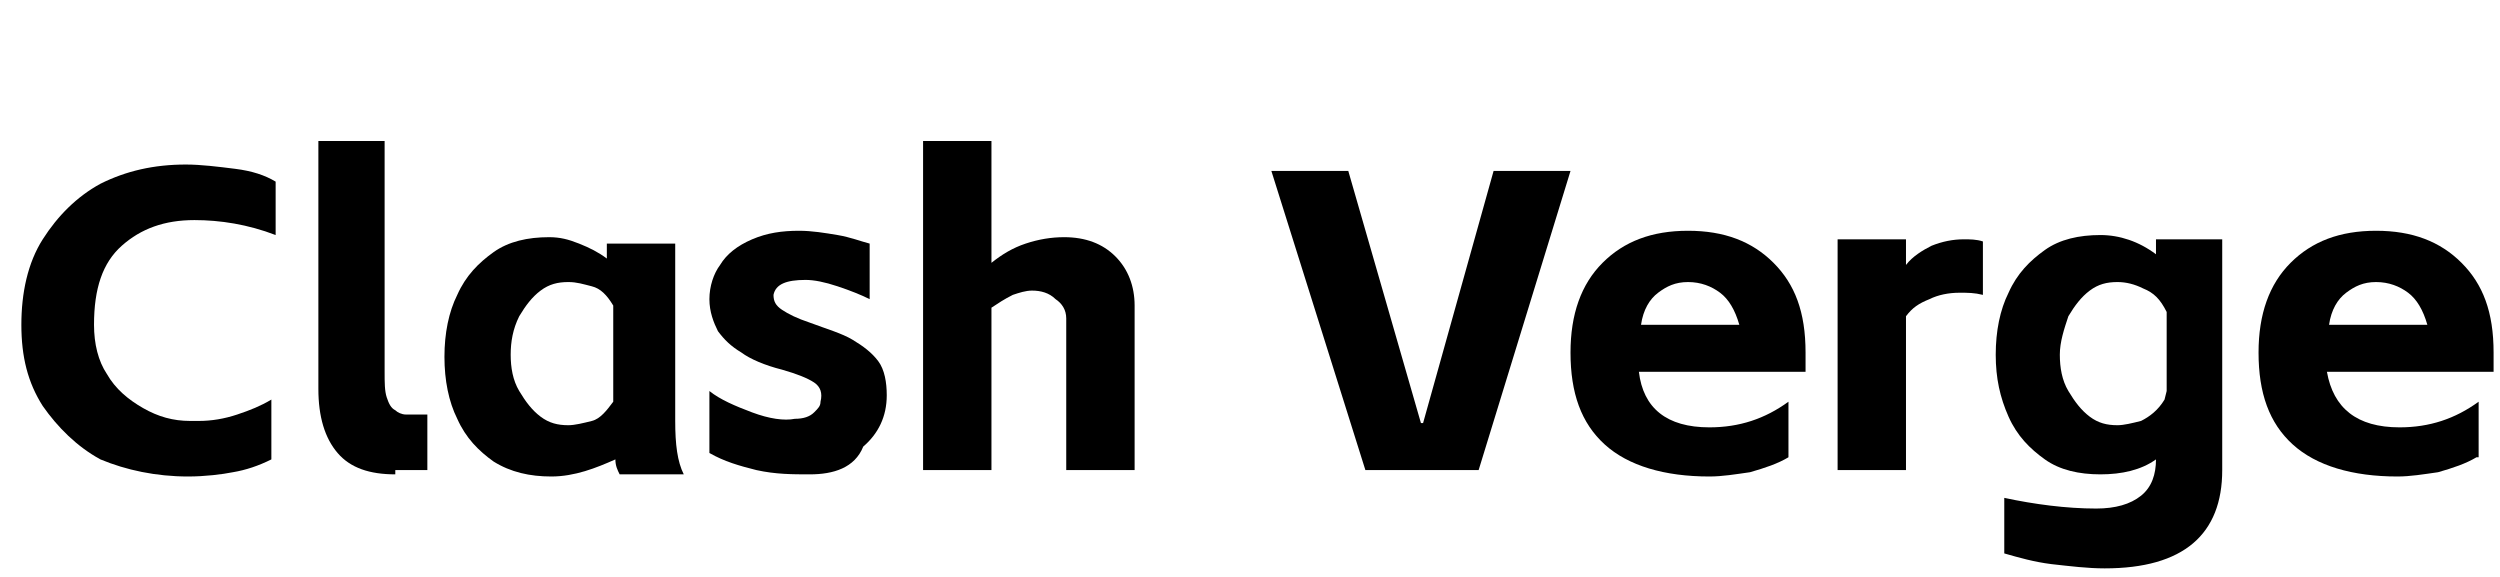
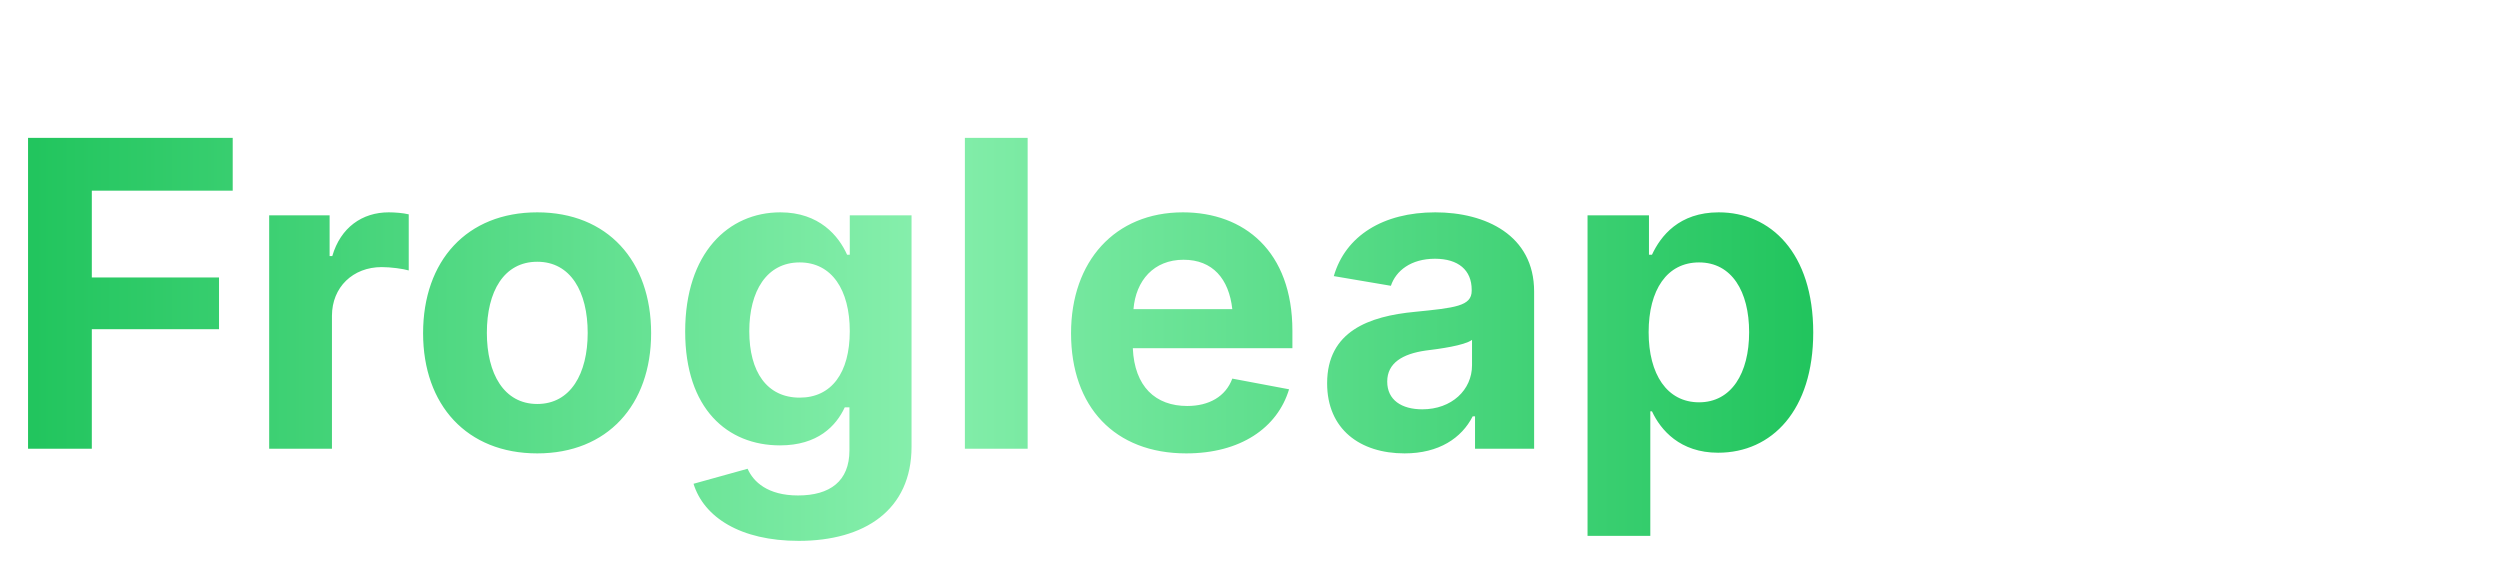
- <svg xmlns="http://www.w3.org/2000/svg" xmlns:xlink="http://www.w3.org/1999/xlink" version="1.1" id="layout1" x="0px" y="0px" viewBox="0 0 117 27" style="enable-background:new 0 0 117 27;" xml:space="preserve">
-   <g>
-     <defs>
-       <rect id="SVGID_1_" x="-39.9" width="157" height="27" />
-     </defs>
-     <clipPath id="SVGID_00000023248255305809236420000007367745325967865768_">
-       <use xlink:href="#SVGID_1_" style="overflow:visible;" />
-     </clipPath>
-     <g style="clip-path:url(#SVGID_00000023248255305809236420000007367745325967865768_);">
-       <path class="st1" d="M115.9,21.4c-0.5,0.3-1.1,0.5-1.8,0.7c-0.7,0.1-1.3,0.2-1.9,0.2c-2.1,0-3.8-0.5-4.9-1.5    c-1.1-1-1.6-2.4-1.6-4.3c0-1.8,0.5-3.2,1.5-4.2c1-1,2.3-1.5,4-1.5c1.7,0,3,0.5,4,1.5c1,1,1.5,2.3,1.5,4.2c0,0.2,0,0.5,0,0.9h-7.8    c0.3,1.7,1.4,2.6,3.4,2.6c1.4,0,2.6-0.4,3.7-1.2V21.4z M113.6,15.2c-0.2-0.7-0.5-1.2-0.9-1.5c-0.4-0.3-0.9-0.5-1.5-0.5    c-0.6,0-1,0.2-1.4,0.5c-0.4,0.3-0.7,0.8-0.8,1.5H113.6z" />
-       <path class="st1" d="M98.5,26.6c-0.8,0-1.6-0.1-2.5-0.2c-0.8-0.1-1.5-0.3-2.2-0.5v-2.6c1.4,0.3,2.9,0.5,4.3,0.5    c0.9,0,1.6-0.2,2.1-0.6c0.5-0.4,0.7-1,0.7-1.7c-0.7,0.5-1.6,0.7-2.6,0.7c-1,0-1.9-0.2-2.6-0.7c-0.7-0.5-1.3-1.1-1.7-2    c-0.4-0.9-0.6-1.8-0.6-2.9c0-1.1,0.2-2.1,0.6-2.9c0.4-0.9,1-1.5,1.7-2c0.7-0.5,1.6-0.7,2.6-0.7c0.9,0,1.8,0.3,2.6,0.9v-0.7h3.1V22    C104,25,102.2,26.6,98.5,26.6z M96.4,16.6c0,0.6,0.1,1.2,0.4,1.7c0.3,0.5,0.6,0.9,1,1.2c0.4,0.3,0.8,0.4,1.3,0.4    c0.3,0,0.7-0.1,1.1-0.2c0.4-0.2,0.8-0.5,1.1-1l0.1-0.4v-3.7c-0.3-0.6-0.6-0.9-1.1-1.1c-0.4-0.2-0.8-0.3-1.2-0.3    c-0.5,0-0.9,0.1-1.3,0.4c-0.4,0.3-0.7,0.7-1,1.2C96.6,15.4,96.4,16,96.4,16.6z" />
-       <path class="st1" d="M89.2,11.2v1.2c0.3-0.4,0.8-0.7,1.2-0.9c0.5-0.2,1-0.3,1.5-0.3c0.3,0,0.6,0,0.9,0.1v2.5    c-0.4-0.1-0.7-0.1-1.1-0.1c-0.5,0-1,0.1-1.4,0.3c-0.5,0.2-0.8,0.4-1.1,0.8V22H86V11.2H89.2z" />
-       <path class="st1" d="M83.7,21.4c-0.5,0.3-1.1,0.5-1.8,0.7c-0.7,0.1-1.3,0.2-1.9,0.2c-2.1,0-3.8-0.5-4.9-1.5    c-1.1-1-1.6-2.4-1.6-4.3c0-1.8,0.5-3.2,1.5-4.2c1-1,2.3-1.5,4-1.5c1.7,0,3,0.5,4,1.5c1,1,1.5,2.3,1.5,4.2c0,0.2,0,0.5,0,0.9h-7.8    C76.9,19.1,78,20,80,20c1.4,0,2.6-0.4,3.7-1.2V21.4z M81.4,15.2c-0.2-0.7-0.5-1.2-0.9-1.5c-0.4-0.3-0.9-0.5-1.5-0.5    c-0.6,0-1,0.2-1.4,0.5c-0.4,0.3-0.7,0.8-0.8,1.5H81.4z" />
-       <path class="st1" d="M59.5,8h3.6l3.4,11.8h0.1L69.9,8h3.6l-4.3,14h-5.3L59.5,8z" />
-       <path class="st1" d="M46.4,6.6v5.7c0.5-0.4,1-0.7,1.6-0.9c0.6-0.2,1.2-0.3,1.8-0.3c1,0,1.8,0.3,2.4,0.9c0.6,0.6,0.9,1.4,0.9,2.3    V22h-3.2v-7.1c0-0.4-0.2-0.7-0.5-0.9c-0.3-0.3-0.7-0.4-1.1-0.4c-0.3,0-0.6,0.1-0.9,0.2c-0.4,0.2-0.7,0.4-1,0.6V22h-3.2V6.6H46.4z" />
-       <path class="st1" d="M37.9,22.2c-0.8,0-1.6,0-2.5-0.2c-0.8-0.2-1.5-0.4-2.2-0.8v-2.9c0.5,0.4,1.2,0.7,2,1c0.8,0.3,1.5,0.4,2,0.3    c0.4,0,0.7-0.1,0.9-0.3c0.2-0.2,0.3-0.3,0.3-0.5c0.1-0.4,0-0.7-0.3-0.9c-0.3-0.2-0.8-0.4-1.5-0.6c-0.8-0.2-1.5-0.5-1.9-0.8    c-0.5-0.3-0.8-0.6-1.1-1c-0.2-0.4-0.4-0.9-0.4-1.5c0-0.6,0.2-1.2,0.5-1.6c0.3-0.5,0.8-0.9,1.5-1.2c0.7-0.3,1.4-0.4,2.2-0.4    c0.6,0,1.2,0.1,1.8,0.2c0.6,0.1,1.1,0.3,1.5,0.4v2.6c-0.4-0.2-0.9-0.4-1.5-0.6c-0.6-0.2-1.1-0.3-1.5-0.3c-0.9,0-1.4,0.2-1.5,0.7    c0,0.3,0.1,0.5,0.4,0.7c0.3,0.2,0.7,0.4,1.3,0.6c0.8,0.3,1.5,0.5,2,0.8c0.5,0.3,0.9,0.6,1.2,1c0.3,0.4,0.4,1,0.4,1.6    c0,1-0.4,1.8-1.1,2.4C40,21.9,39,22.2,37.9,22.2z" />
-       <path class="st1" d="M25.8,22.3c-1,0-1.9-0.2-2.7-0.7c-0.7-0.5-1.3-1.1-1.7-2c-0.4-0.8-0.6-1.8-0.6-2.9c0-1.1,0.2-2.1,0.6-2.9    c0.4-0.9,1-1.5,1.7-2c0.7-0.5,1.6-0.7,2.6-0.7c0.5,0,0.9,0.1,1.4,0.3c0.5,0.2,0.9,0.4,1.3,0.7v-0.7h3.2v8.3c0,1.1,0.1,1.9,0.4,2.5    h-3c-0.1-0.2-0.2-0.4-0.2-0.7C27.9,21.9,26.9,22.3,25.8,22.3z M23.9,16.6c0,0.6,0.1,1.2,0.4,1.7c0.3,0.5,0.6,0.9,1,1.2    c0.4,0.3,0.8,0.4,1.3,0.4c0.3,0,0.7-0.1,1.1-0.2c0.4-0.1,0.7-0.5,1-0.9v-4.5c-0.3-0.5-0.6-0.8-1-0.9c-0.4-0.1-0.7-0.2-1.1-0.2    c-0.5,0-0.9,0.1-1.3,0.4c-0.4,0.3-0.7,0.7-1,1.2C24,15.4,23.9,16,23.9,16.6z" />
-       <path class="st1" d="M18.5,22.2c-1.2,0-2.1-0.3-2.7-1c-0.6-0.7-0.9-1.7-0.9-3V6.6H18v10.8c0,0.5,0,0.9,0.1,1.2    c0.1,0.3,0.2,0.5,0.4,0.6c0.1,0.1,0.3,0.2,0.5,0.2c0.2,0,0.5,0,1,0v2.6H18.5z" />
-       <path class="st1" d="M8.8,22.3c-1.5,0-2.9-0.3-4.1-0.8C3.6,20.9,2.7,20,2,19c-0.7-1.1-1-2.3-1-3.8c0-1.5,0.3-2.9,1-4    c0.7-1.1,1.6-2,2.7-2.6c1.2-0.6,2.5-0.9,4-0.9c0.7,0,1.5,0.1,2.3,0.2s1.4,0.3,1.9,0.6V11c-1.3-0.5-2.6-0.7-3.8-0.7    c-1.4,0-2.5,0.4-3.4,1.2c-0.9,0.8-1.3,2-1.3,3.7c0,0.9,0.2,1.7,0.6,2.3c0.4,0.7,1,1.2,1.7,1.6c0.7,0.4,1.4,0.6,2.2,0.6l0.4,0    c0.6,0,1.2-0.1,1.8-0.3c0.6-0.2,1.1-0.4,1.6-0.7v2.8c-0.6,0.3-1.2,0.5-1.8,0.6C10.4,22.2,9.6,22.3,8.8,22.3z" />
-     </g>
-   </g>
+ <svg xmlns="http://www.w3.org/2000/svg" viewBox="0 0 117 27">
+   <defs>
+     <linearGradient id="frogleap-wordmark" x1="0%" y1="0%" x2="100%" y2="0%">
+       <stop offset="0%" stop-color="#22C55E" />
+       <stop offset="50%" stop-color="#86EFAC" />
+       <stop offset="100%" stop-color="#22C55E" />
+       <animate attributeName="x1" values="0%;100%;0%" dur="4s" repeatCount="indefinite" />
+       <animate attributeName="x2" values="100%;200%;100%" dur="4s" repeatCount="indefinite" />
+     </linearGradient>
+   </defs>
+   <style>
+     .frogleap-word {
+       animation: frogleap-hop 2.8s ease-in-out infinite;
+     }
+     @keyframes frogleap-hop {
+       0%, 100% { transform: translateY(0); }
+       10% { transform: translateY(-2px); }
+       20% { transform: translateY(0); }
+       26% { transform: translateY(-0.8px); }
+       33% { transform: translateY(0); }
+     }
+   </style>
+   <text class="frogleap-word" x="0" y="21" font-family="-apple-system, BlinkMacSystemFont, Segoe UI, sans-serif" font-size="20" font-weight="700" fill="url(#frogleap-wordmark)">Frogleap</text>
</svg>
